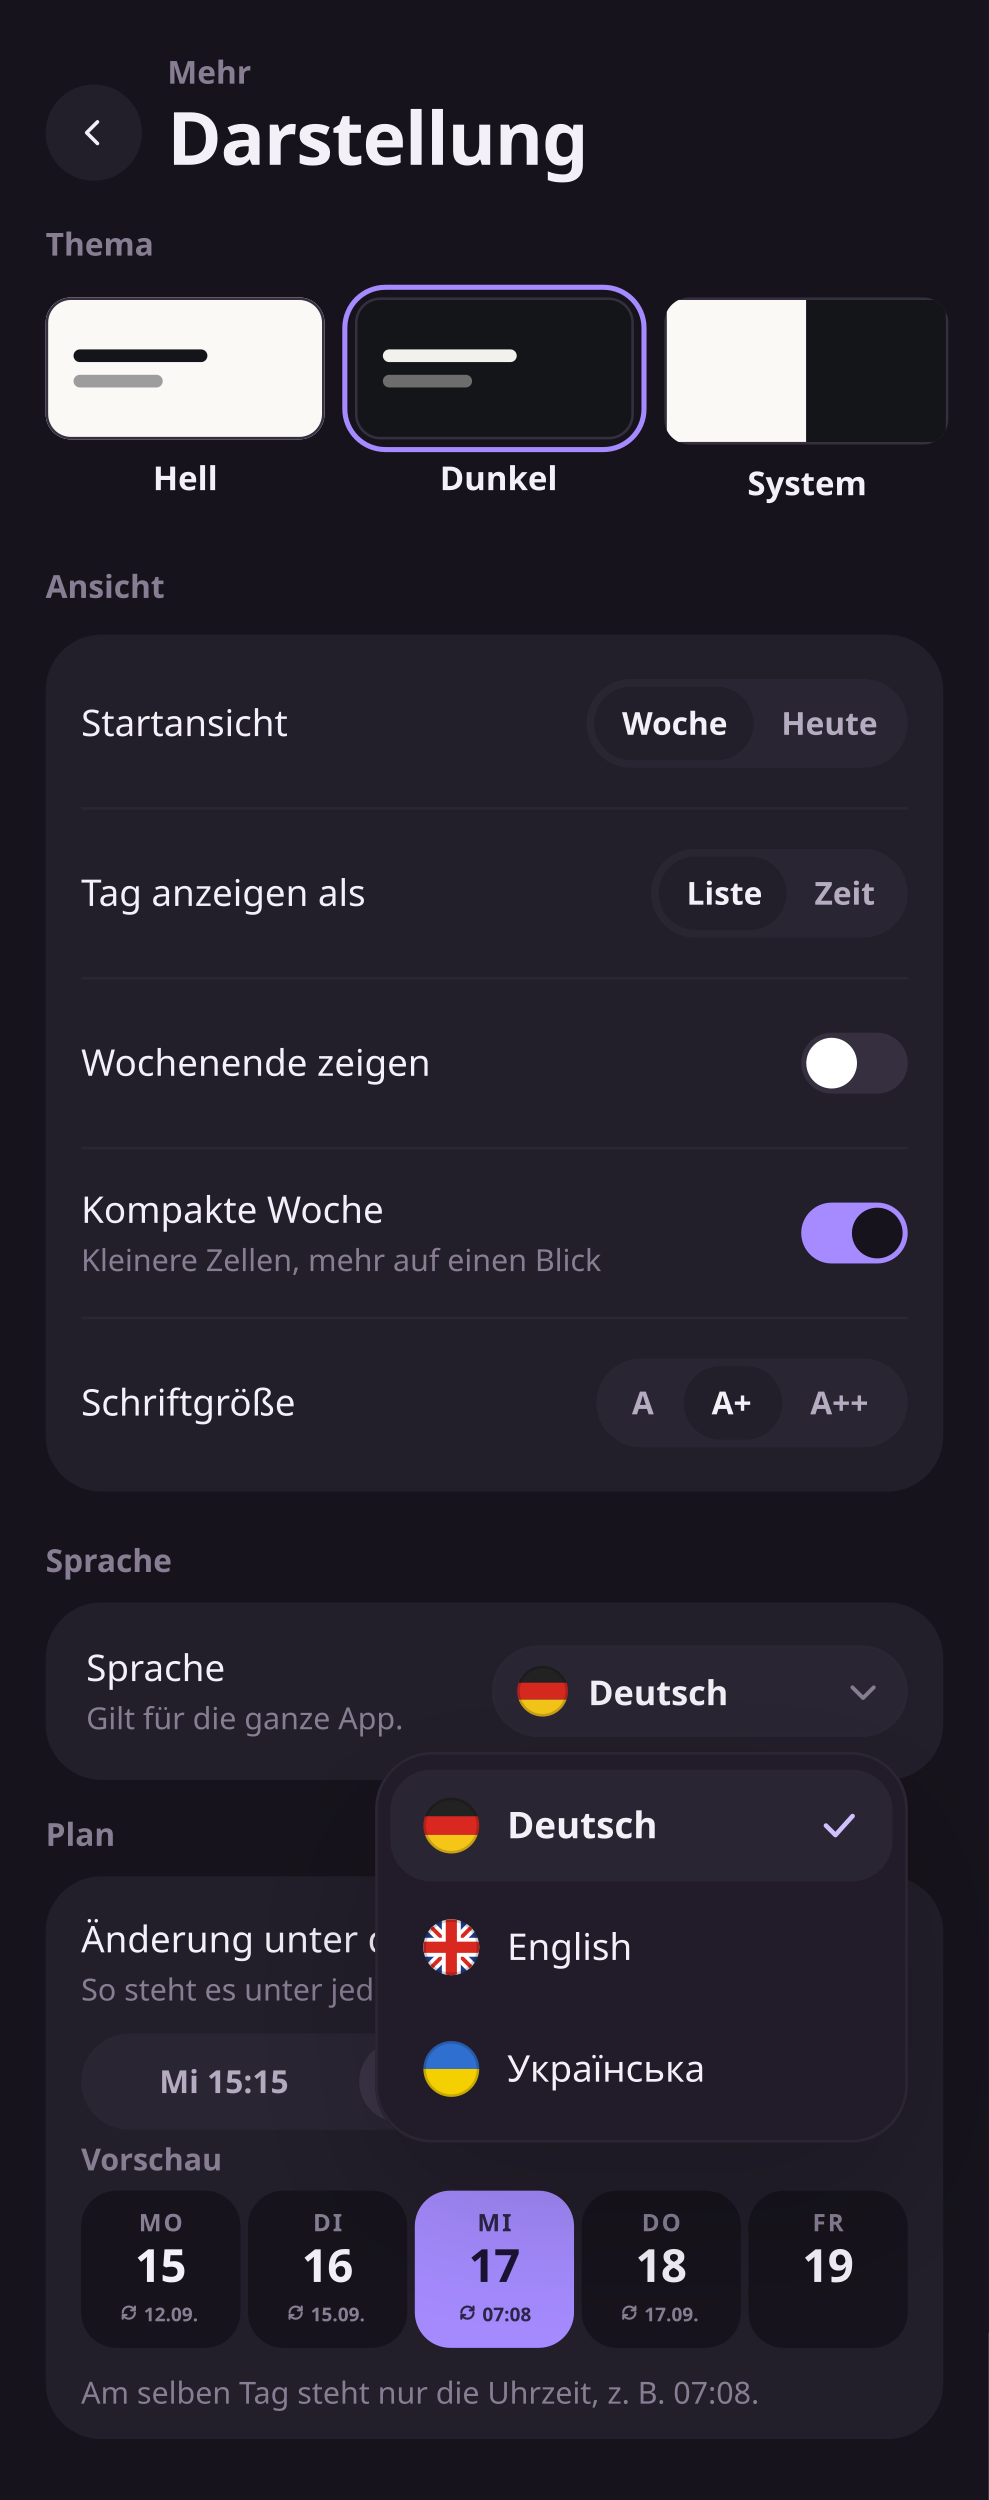
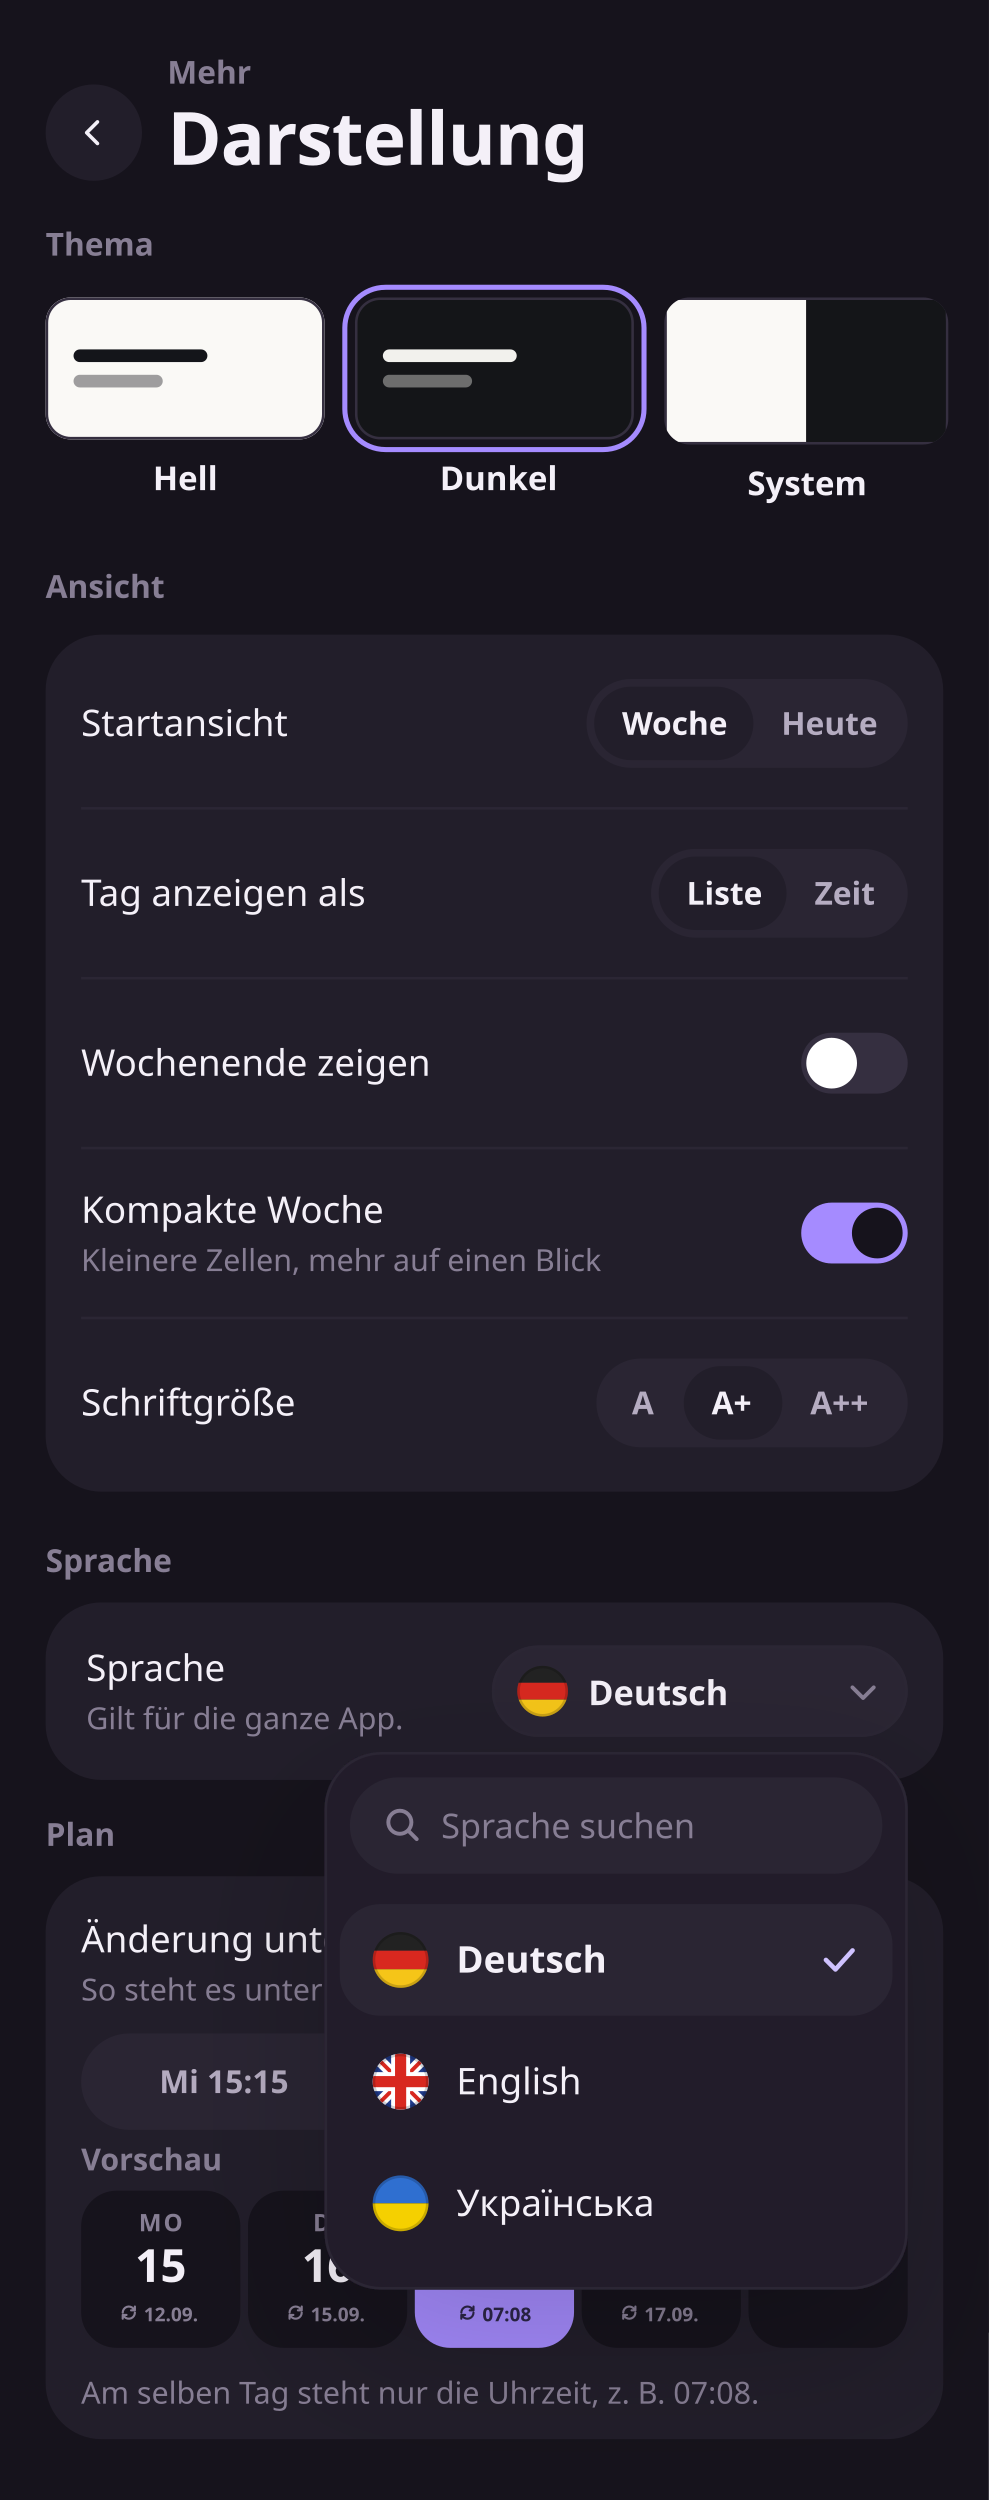
<svg xmlns="http://www.w3.org/2000/svg" width="390" height="986" viewBox="0 0 390 986">
  <defs>
    <filter id="nsh0" x="-50%" y="-50%" width="200%" height="200%">
      <feDropShadow dx="0" dy="24" stdDeviation="32" flood-color="#000000" flood-opacity="0.18" />
    </filter>
    <filter id="nsh1" x="-50%" y="-50%" width="200%" height="200%">
      <feDropShadow dx="0" dy="2" stdDeviation="4" flood-color="#000000" flood-opacity="0.06" />
    </filter>
    <pattern id="mh" width="8" height="8" patternUnits="userSpaceOnUse" patternTransform="rotate(45)">
      <rect x="0" y="0" width="3" height="8" fill="#16131C" fill-opacity="0.38" />
    </pattern>
    <pattern id="mr" width="7" height="7" patternUnits="userSpaceOnUse" patternTransform="rotate(45)">
      <rect x="0" y="0" width="1.6" height="7" fill="#5F576C" fill-opacity="0.8" />
    </pattern>
  </defs>
  <rect x="0" y="0" width="390" height="986" fill="#16131C" />
  <defs>
    <clipPath id="c1">
      <rect x="262" y="117.31" width="112" height="58" rx="10" />
    </clipPath>
    <clipPath id="c4">
      <rect x="0" y="0" width="390" height="920" />
    </clipPath>
  </defs>
  <rect x="0" y="0" width="390" height="920" fill="#16131C" />
  <g clip-path="url(#c4)">
    <g id="Zurück_0">
      <rect x="18" y="33.31" width="38" height="38" rx="19" fill="#221E2A" />
      <g transform="translate(28.5 43.81) scale(0.71 0.71)" fill="none" stroke="#F4F0F8" stroke-width="2" stroke-linecap="round" stroke-linejoin="round">
        <path d="M14 6l-6 6 6 6" />
      </g>
    </g>
    <text x="66" y="33" font-family="Nunito" font-size="12.5" font-weight="800" fill="#877E94" xml:space="preserve">Mehr</text>
    <text x="66" y="65" font-family="Nunito" font-size="29" font-weight="900" letter-spacing="-0.43" fill="#F4F0F8" xml:space="preserve">Darstellung</text>
    <text x="18" y="100.81" font-family="Nunito" font-size="12.5" font-weight="800" fill="#877E94" xml:space="preserve">Thema</text>
    <rect x="18" y="117.31" width="110" height="56" rx="10" fill="#FAF9F6" />
    <rect x="18.5" y="117.81" width="109" height="55" rx="9.5" fill="none" stroke="#352F40" stroke-width="1" />
    <rect x="29" y="137.81" width="52.8" height="5" rx="2.5" fill="#14151A" />
    <g opacity="0.4">
      <rect x="29" y="147.81" width="35.19" height="5" rx="2.5" fill="#14151A" />
    </g>
    <text x="60.3" y="193.31" font-family="Nunito" font-size="13" font-weight="700" fill="#F4F0F8" xml:space="preserve">Hell</text>
    <rect x="136" y="113.31" width="118" height="64" rx="16" fill="none" stroke="#A58BFF" stroke-width="2" />
    <rect x="140" y="117.31" width="110" height="56" rx="10" fill="#141518" />
    <rect x="140.5" y="117.81" width="109" height="55" rx="9.5" fill="none" stroke="#352F40" stroke-width="1" />
    <rect x="151" y="137.81" width="52.8" height="5" rx="2.5" fill="#F2F1ED" />
    <g opacity="0.4">
      <rect x="151" y="147.81" width="35.19" height="5" rx="2.5" fill="#F2F1ED" />
    </g>
    <text x="173.45" y="193.31" font-family="Nunito" font-size="13" font-weight="700" fill="#F4F0F8" xml:space="preserve">Dunkel</text>
    <rect x="262.5" y="117.81" width="111" height="57" rx="9.5" fill="none" stroke="#352F40" stroke-width="1" />
    <g clip-path="url(#c1)">
      <rect x="263" y="118.31" width="55" height="56" fill="#FAF9F6" />
      <rect x="318" y="118.31" width="55" height="56" fill="#141518" />
    </g>
    <text x="294.77" y="195.31" font-family="Nunito" font-size="13" font-weight="700" fill="#F4F0F8" xml:space="preserve">System</text>
    <text x="18" y="235.81" font-family="Nunito" font-size="12.5" font-weight="800" fill="#877E94" xml:space="preserve">Ansicht</text>
    <rect x="18" y="250.31" width="354" height="338" rx="22" fill="#221E2A" />
    <line x1="32" y1="318.81" x2="358" y2="318.81" stroke="#2B2634" stroke-width="1" />
    <text x="32" y="290.31" font-family="Nunito" font-size="14.5" font-weight="400" fill="#F4F0F8" xml:space="preserve">Startansicht</text>
    <rect x="231.33" y="267.81" width="126.67" height="35" rx="17.5" fill="#2A2533" />
    <rect x="234.33" y="270.81" width="62.83" height="29" rx="14.5" fill="#221E2A" />
    <text x="245.33" y="289.81" font-family="Nunito" font-size="12.5" font-weight="800" fill="#F4F0F8" xml:space="preserve">Woche</text>
    <text x="308.16" y="289.81" font-family="Nunito" font-size="12.5" font-weight="800" fill="#B5ACC1" xml:space="preserve">Heute</text>
    <line x1="32" y1="385.81" x2="358" y2="385.81" stroke="#2B2634" stroke-width="1" />
    <text x="32" y="357.31" font-family="Nunito" font-size="14.5" font-weight="400" fill="#F4F0F8" xml:space="preserve">Tag anzeigen als</text>
    <rect x="256.78" y="334.81" width="101.22" height="35" rx="17.5" fill="#2A2533" />
    <rect x="259.78" y="337.81" width="50.45" height="29" rx="14.5" fill="#221E2A" />
    <text x="270.78" y="356.81" font-family="Nunito" font-size="12.5" font-weight="800" fill="#F4F0F8" xml:space="preserve">Liste</text>
    <text x="321.23" y="356.81" font-family="Nunito" font-size="12.5" font-weight="800" fill="#B5ACC1" xml:space="preserve">Zeit</text>
    <line x1="32" y1="452.81" x2="358" y2="452.81" stroke="#2B2634" stroke-width="1" />
    <text x="32" y="424.31" font-family="Nunito" font-size="14.5" font-weight="400" fill="#F4F0F8" xml:space="preserve">Wochenende zeigen</text>
    <g id="Umschalten_2">
      <rect x="316" y="407.31" width="42" height="24" rx="12" fill="#352F40" />
      <rect x="318" y="409.31" width="20" height="20" rx="10" fill="#FFFFFF" />
    </g>
    <line x1="32" y1="519.81" x2="358" y2="519.81" stroke="#2B2634" stroke-width="1" />
    <text x="32" y="482.31" font-family="Nunito" font-size="14.5" font-weight="400" fill="#F4F0F8" xml:space="preserve">Kompakte Woche</text>
    <text x="32" y="501.31" font-family="Nunito" font-size="12" font-weight="400" fill="#877E94" xml:space="preserve">Kleinere Zellen, mehr auf einen Blick</text>
    <g id="Umschalten_3">
      <rect x="316" y="474.31" width="42" height="24" rx="12" fill="#A58BFF" />
      <rect x="336" y="476.31" width="20" height="20" rx="10" fill="#16131C" />
    </g>
    <text x="32" y="558.31" font-family="Nunito" font-size="14.5" font-weight="400" fill="#F4F0F8" xml:space="preserve">Schriftgröße</text>
    <rect x="235.23" y="535.81" width="122.77" height="35" rx="17.5" fill="#2A2533" />
    <text x="249.23" y="557.81" font-family="Nunito" font-size="12.5" font-weight="800" fill="#B5ACC1" xml:space="preserve">A</text>
    <rect x="269.66" y="538.81" width="38.92" height="29" rx="14.5" fill="#221E2A" />
    <text x="280.66" y="557.81" font-family="Nunito" font-size="12.5" font-weight="800" fill="#F4F0F8" xml:space="preserve">A+</text>
    <text x="319.58" y="557.81" font-family="Nunito" font-size="12.5" font-weight="800" fill="#B5ACC1" xml:space="preserve">A++</text>
  </g>
  <text x="18" y="620" font-family="Nunito" font-size="12.5" font-weight="800" fill="#877E94" xml:space="preserve">Sprache</text>
  <rect x="18" y="632" width="354" height="70" rx="22" fill="#221E2A" />
  <text x="34" y="663" font-family="Nunito" font-size="14.5" font-weight="400" fill="#F4F0F8" xml:space="preserve">Sprache</text>
  <text x="34" y="682" font-family="Nunito" font-size="12" font-weight="400" fill="#877E94" xml:space="preserve">Gilt für die ganze App.</text>
  <rect x="194" y="649" width="164" height="36" rx="18" fill="#2A2533" />
  <rect x="194.5" y="649.5" width="163" height="35" rx="18" fill="none" stroke="#2B2634" stroke-width="1" />
-   <clipPath id="fl12">
+   <clipPath id="fl14">
    <circle cx="214" cy="667" r="10" />
  </clipPath>
-   <g clip-path="url(#fl12)">
+   <g clip-path="url(#fl14)">
    <rect x="204" y="657" width="20" height="6.667" fill="#222" />
    <rect x="204" y="663.667" width="20" height="6.667" fill="#D8281F" />
    <rect x="204" y="670.333" width="20" height="6.667" fill="#F5C518" />
  </g>
  <circle cx="214" cy="667" r="9.5" fill="none" stroke="rgba(0,0,0,.18)" stroke-width="1" />
  <text x="232" y="672.5" font-family="Nunito" font-size="13.5" font-weight="700" fill="#F4F0F8" xml:space="preserve">Deutsch</text>
  <g transform="translate(332 658.5) scale(0.7 0.7)" fill="none" stroke="#877E94" stroke-width="2.2" stroke-linecap="round" stroke-linejoin="round">
    <path d="M6 10l6 6 6-6" />
  </g>
  <text x="18" y="728" font-family="Nunito" font-size="12.5" font-weight="800" fill="#877E94" xml:space="preserve">Plan</text>
  <rect x="18" y="740" width="354" height="222" rx="22" fill="#221E2A" />
  <text x="32" y="770" font-family="Nunito" font-size="14.5" font-weight="400" fill="#F4F0F8" xml:space="preserve">Änderung unter dem Tag</text>
  <text x="32" y="789" font-family="Nunito" font-size="12" font-weight="400" fill="#877E94" xml:space="preserve">So steht es unter jedem Tag in der Woche.</text>
  <rect x="32" y="802" width="326" height="38" rx="19.0" fill="#2A2533" />
  <text x="88.333" y="825.5" font-family="Nunito" font-size="12.5" font-weight="800" fill="#B5ACC1" text-anchor="middle" xml:space="preserve">Mi 15:15</text>
  <rect x="141.667" y="805" width="106.667" height="32" rx="16.0" fill="#3A3446" />
  <text x="195" y="825.5" font-family="Nunito" font-size="12.5" font-weight="800" fill="#F4F0F8" text-anchor="middle" xml:space="preserve">15.09.</text>
  <text x="301.667" y="825.5" font-family="Nunito" font-size="12.5" font-weight="800" fill="#B5ACC1" text-anchor="middle" xml:space="preserve">15.09. 15:15</text>
  <text x="32" y="856" font-family="Nunito" font-size="12" font-weight="800" fill="#877E94" xml:space="preserve">Vorschau</text>
  <rect x="32.0" y="864" width="62.8" height="62" rx="14" fill="#16131C" />
  <text x="63.4" y="880" font-family="Nunito" font-size="9.5" font-weight="700" letter-spacing="0.8" fill="#877E94" text-anchor="middle" xml:space="preserve">MO</text>
  <text x="63.4" y="900" font-family="Nunito" font-size="18" font-weight="900" letter-spacing="-0.27" fill="#F4F0F8" text-anchor="middle" xml:space="preserve">15</text>
  <g transform="translate(47.2 908.5) scale(0.3 0.3)" fill="none" stroke="#877E94" stroke-width="2.8" stroke-linecap="round" stroke-linejoin="round">
    <path d="M4 12a8 8 0 0 1 14-5.3M20 4v5h-5M20 12a8 8 0 0 1-14 5.3M4 20v-5h5" />
  </g>
  <text x="56.7" y="915.5" font-family="Nunito" font-size="7.5" font-weight="600" fill="#877E94" xml:space="preserve">12.09.</text>
  <rect x="97.8" y="864" width="62.8" height="62" rx="14" fill="#16131C" />
  <text x="129.2" y="880" font-family="Nunito" font-size="9.5" font-weight="700" letter-spacing="0.8" fill="#877E94" text-anchor="middle" xml:space="preserve">DI</text>
  <text x="129.2" y="900" font-family="Nunito" font-size="18" font-weight="900" letter-spacing="-0.27" fill="#F4F0F8" text-anchor="middle" xml:space="preserve">16</text>
  <g transform="translate(113 908.5) scale(0.3 0.3)" fill="none" stroke="#877E94" stroke-width="2.8" stroke-linecap="round" stroke-linejoin="round">
    <path d="M4 12a8 8 0 0 1 14-5.3M20 4v5h-5M20 12a8 8 0 0 1-14 5.3M4 20v-5h5" />
  </g>
  <text x="122.5" y="915.5" font-family="Nunito" font-size="7.5" font-weight="600" fill="#877E94" xml:space="preserve">15.09.</text>
  <rect x="163.6" y="864" width="62.8" height="62" rx="14" fill="#A58BFF" />
  <text x="195.0" y="880" font-family="Nunito" font-size="9.5" font-weight="700" letter-spacing="0.8" fill="#2C2548" text-anchor="middle" xml:space="preserve">MI</text>
  <text x="195.0" y="900" font-family="Nunito" font-size="18" font-weight="900" letter-spacing="-0.27" fill="#1A1333" text-anchor="middle" xml:space="preserve">17</text>
  <g transform="translate(180.75 908.5) scale(0.3 0.3)" fill="none" stroke="#2C2548" stroke-width="2.8" stroke-linecap="round" stroke-linejoin="round">
    <path d="M4 12a8 8 0 0 1 14-5.3M20 4v5h-5M20 12a8 8 0 0 1-14 5.3M4 20v-5h5" />
  </g>
  <text x="190.25" y="915.5" font-family="Nunito" font-size="7.5" font-weight="600" fill="#2C2548" xml:space="preserve">07:08</text>
  <rect x="229.4" y="864" width="62.8" height="62" rx="14" fill="#16131C" />
  <text x="260.8" y="880" font-family="Nunito" font-size="9.5" font-weight="700" letter-spacing="0.8" fill="#877E94" text-anchor="middle" xml:space="preserve">DO</text>
  <text x="260.8" y="900" font-family="Nunito" font-size="18" font-weight="900" letter-spacing="-0.27" fill="#F4F0F8" text-anchor="middle" xml:space="preserve">18</text>
  <g transform="translate(244.6 908.5) scale(0.3 0.3)" fill="none" stroke="#877E94" stroke-width="2.8" stroke-linecap="round" stroke-linejoin="round">
    <path d="M4 12a8 8 0 0 1 14-5.3M20 4v5h-5M20 12a8 8 0 0 1-14 5.3M4 20v-5h5" />
  </g>
  <text x="254.1" y="915.5" font-family="Nunito" font-size="7.5" font-weight="600" fill="#877E94" xml:space="preserve">17.09.</text>
  <rect x="295.2" y="864" width="62.8" height="62" rx="14" fill="#16131C" />
  <text x="326.6" y="880" font-family="Nunito" font-size="9.5" font-weight="700" letter-spacing="0.8" fill="#877E94" text-anchor="middle" xml:space="preserve">FR</text>
  <text x="326.6" y="900" font-family="Nunito" font-size="18" font-weight="900" letter-spacing="-0.27" fill="#F4F0F8" text-anchor="middle" xml:space="preserve">19</text>
  <text x="32" y="948" font-family="Nunito" font-size="12" font-weight="400" fill="#877E94" xml:space="preserve">Am selben Tag steht nur die Uhrzeit, z. B. 07:08.</text>
-   <rect x="148" y="691" width="210" height="154" rx="22" fill="#221E2A" filter="url(#nsh0)" />
-   <rect x="148.5" y="691.5" width="209" height="153" rx="22" fill="none" stroke="#2B2634" stroke-width="1" />
-   <rect x="154" y="698" width="198" height="44" rx="16" fill="#2A2533" />
-   <clipPath id="fl13">
-     <circle cx="178" cy="720.0" r="11" />
+   <rect x="128" y="691" width="230" height="212" rx="22" fill="#221E2A" filter="url(#nsh0)" />
+   <rect x="128.5" y="691.5" width="229" height="211" rx="22" fill="none" stroke="#2B2634" stroke-width="1" />
+   <rect x="138" y="701" width="210" height="38" rx="19" fill="#2A2533" />
+   <g transform="translate(150 711) scale(0.7 0.7)" fill="none" stroke="#877E94" stroke-width="2.2" stroke-linecap="round" stroke-linejoin="round">
+     <circle cx="11" cy="11" r="6.5" />
+     <path d="M16 16l4.5 4.5" />
+   </g>
+   <text x="174" y="725" font-family="Nunito" font-size="13.5" font-weight="400" fill="#877E94" xml:space="preserve">Sprache suchen</text>
+   <rect x="134" y="751" width="218" height="44" rx="16" fill="#2A2533" />
+   <clipPath id="fl15">
+     <circle cx="158" cy="773.0" r="11" />
  </clipPath>
-   <g clip-path="url(#fl13)">
-     <rect x="167" y="709.0" width="22" height="7.333" fill="#222" />
-     <rect x="167" y="716.333" width="22" height="7.333" fill="#D8281F" />
-     <rect x="167" y="723.667" width="22" height="7.333" fill="#F5C518" />
+   <g clip-path="url(#fl15)">
+     <rect x="147" y="762.0" width="22" height="7.333" fill="#222" />
+     <rect x="147" y="769.333" width="22" height="7.333" fill="#D8281F" />
+     <rect x="147" y="776.667" width="22" height="7.333" fill="#F5C518" />
  </g>
-   <circle cx="178" cy="720.0" r="10.5" fill="none" stroke="rgba(0,0,0,.18)" stroke-width="1" />
-   <text x="200" y="725.0" font-family="Nunito" font-size="14.5" font-weight="700" fill="#F4F0F8" xml:space="preserve">Deutsch</text>
-   <g transform="translate(322 711.0) scale(0.75 0.75)" fill="none" stroke="#CFC2FF" stroke-width="2.4" stroke-linecap="round" stroke-linejoin="round">
+   <circle cx="158" cy="773.0" r="10.5" fill="none" stroke="rgba(0,0,0,.18)" stroke-width="1" />
+   <text x="180" y="778.0" font-family="Nunito" font-size="14.5" font-weight="700" fill="#F4F0F8" xml:space="preserve">Deutsch</text>
+   <g transform="translate(322 764.0) scale(0.75 0.75)" fill="none" stroke="#CFC2FF" stroke-width="2.4" stroke-linecap="round" stroke-linejoin="round">
    <path d="M5 12l5 5 9-10" />
  </g>
-   <clipPath id="fl14">
-     <circle cx="178" cy="768.0" r="11" />
+   <clipPath id="fl16">
+     <circle cx="158" cy="821.0" r="11" />
  </clipPath>
-   <g clip-path="url(#fl14)">
-     <rect x="167" y="757.0" width="22" height="22" fill="#1F3A8A" />
-     <path d="M167 757.0L189 779.0M189 757.0L167 779.0" stroke="#fff" stroke-width="4.4" />
-     <path d="M167 757.0L189 779.0M189 757.0L167 779.0" stroke="#D8281F" stroke-width="1.54" />
-     <path d="M178 757.0V779.0M167 768.0H189" stroke="#fff" stroke-width="7.48" />
-     <path d="M178 757.0V779.0M167 768.0H189" stroke="#D8281F" stroke-width="4.4" />
+   <g clip-path="url(#fl16)">
+     <rect x="147" y="810.0" width="22" height="22" fill="#1F3A8A" />
+     <path d="M147 810.0L169 832.0M169 810.0L147 832.0" stroke="#fff" stroke-width="4.4" />
+     <path d="M147 810.0L169 832.0M169 810.0L147 832.0" stroke="#D8281F" stroke-width="1.54" />
+     <path d="M158 810.0V832.0M147 821.0H169" stroke="#fff" stroke-width="7.48" />
+     <path d="M158 810.0V832.0M147 821.0H169" stroke="#D8281F" stroke-width="4.4" />
  </g>
-   <circle cx="178" cy="768.0" r="10.5" fill="none" stroke="rgba(0,0,0,.18)" stroke-width="1" />
-   <text x="200" y="773.0" font-family="Nunito" font-size="14.5" font-weight="500" fill="#F4F0F8" xml:space="preserve">English</text>
-   <clipPath id="fl15">
-     <circle cx="178" cy="816.0" r="11" />
+   <circle cx="158" cy="821.0" r="10.5" fill="none" stroke="rgba(0,0,0,.18)" stroke-width="1" />
+   <text x="180" y="826.0" font-family="Nunito" font-size="14.5" font-weight="500" fill="#F4F0F8" xml:space="preserve">English</text>
+   <clipPath id="fl17">
+     <circle cx="158" cy="869.0" r="11" />
  </clipPath>
-   <g clip-path="url(#fl15)">
-     <rect x="167" y="805.0" width="22" height="11.0" fill="#2F6FD0" />
-     <rect x="167" y="816.0" width="22" height="11.0" fill="#F5D000" />
+   <g clip-path="url(#fl17)">
+     <rect x="147" y="858.0" width="22" height="11.0" fill="#2F6FD0" />
+     <rect x="147" y="869.0" width="22" height="11.0" fill="#F5D000" />
  </g>
-   <circle cx="178" cy="816.0" r="10.5" fill="none" stroke="rgba(0,0,0,.18)" stroke-width="1" />
-   <text x="200" y="821.0" font-family="Nunito" font-size="14.5" font-weight="500" fill="#F4F0F8" xml:space="preserve">Українська</text>
+   <circle cx="158" cy="869.0" r="10.5" fill="none" stroke="rgba(0,0,0,.18)" stroke-width="1" />
+   <text x="180" y="874.0" font-family="Nunito" font-size="14.5" font-weight="500" fill="#F4F0F8" xml:space="preserve">Українська</text>
</svg>
